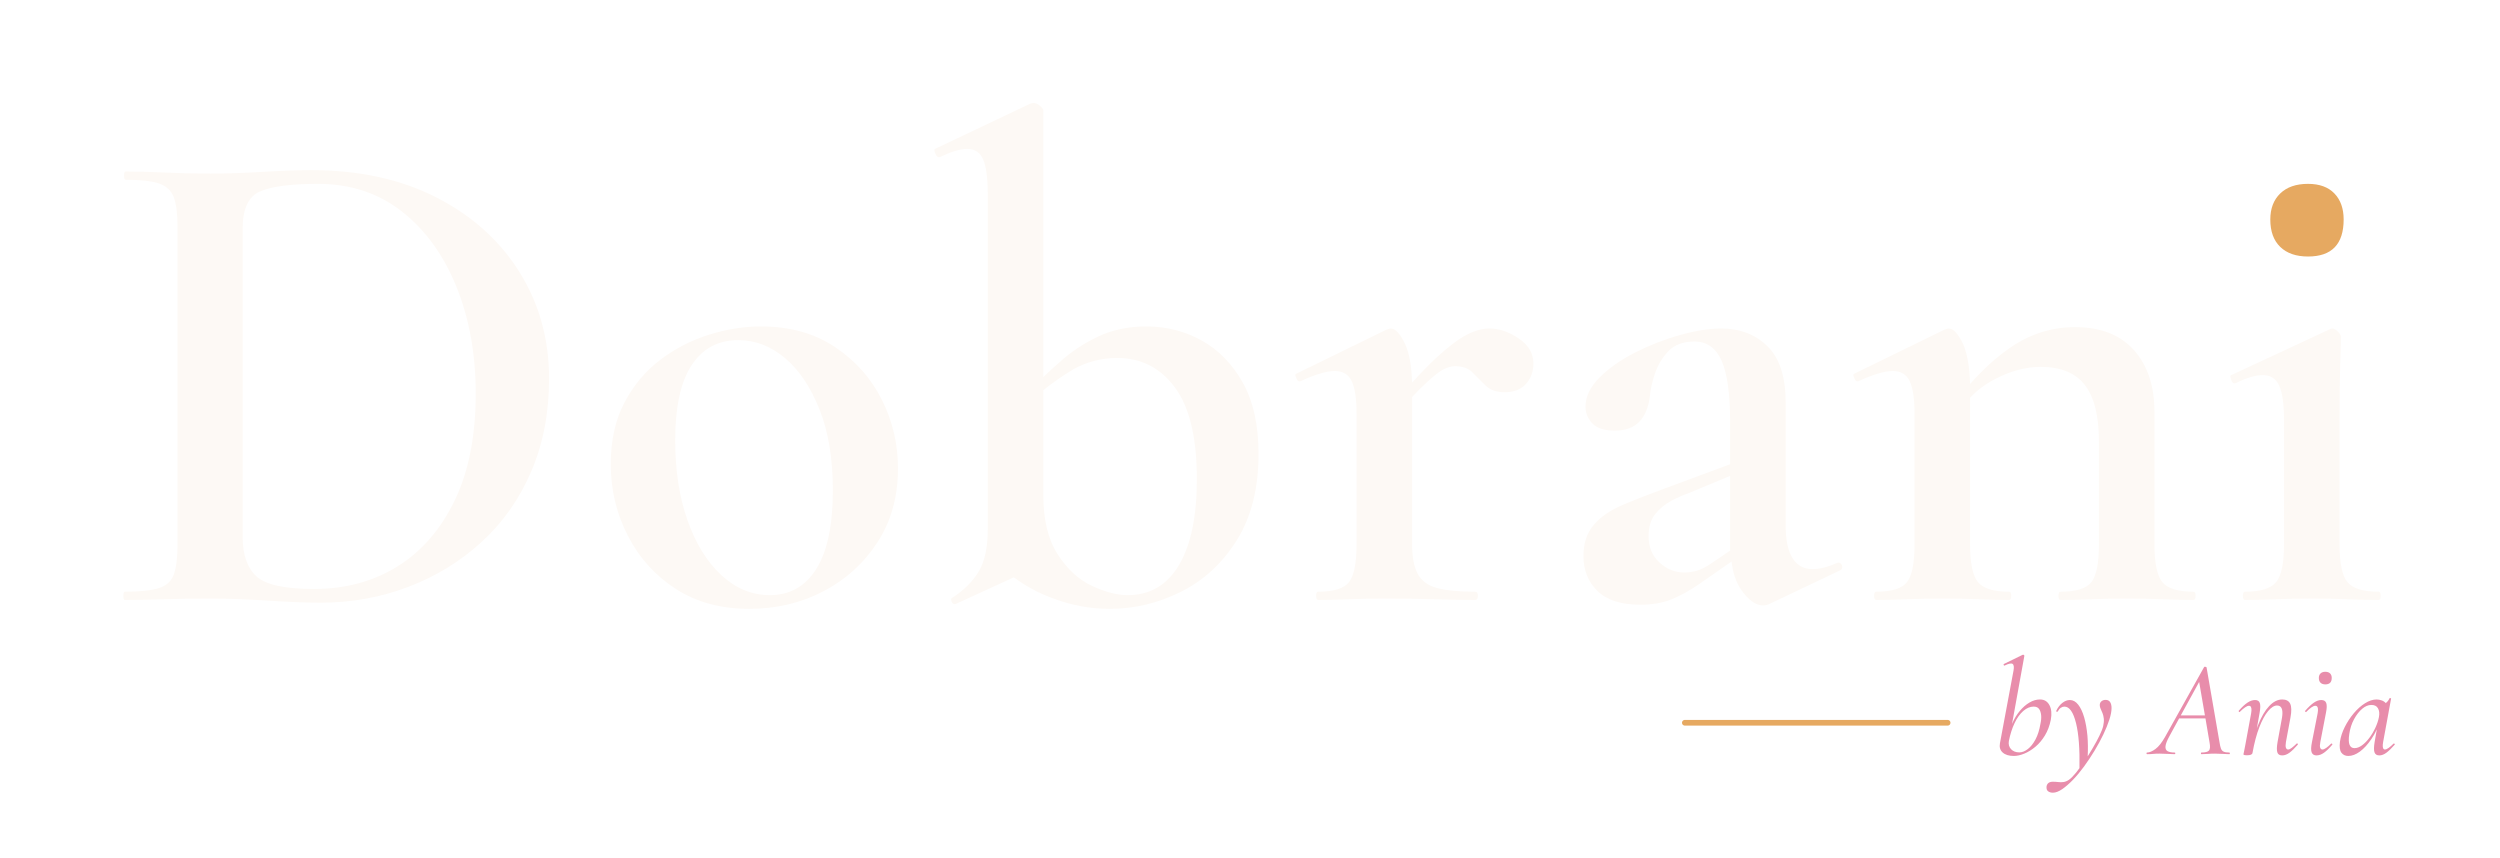
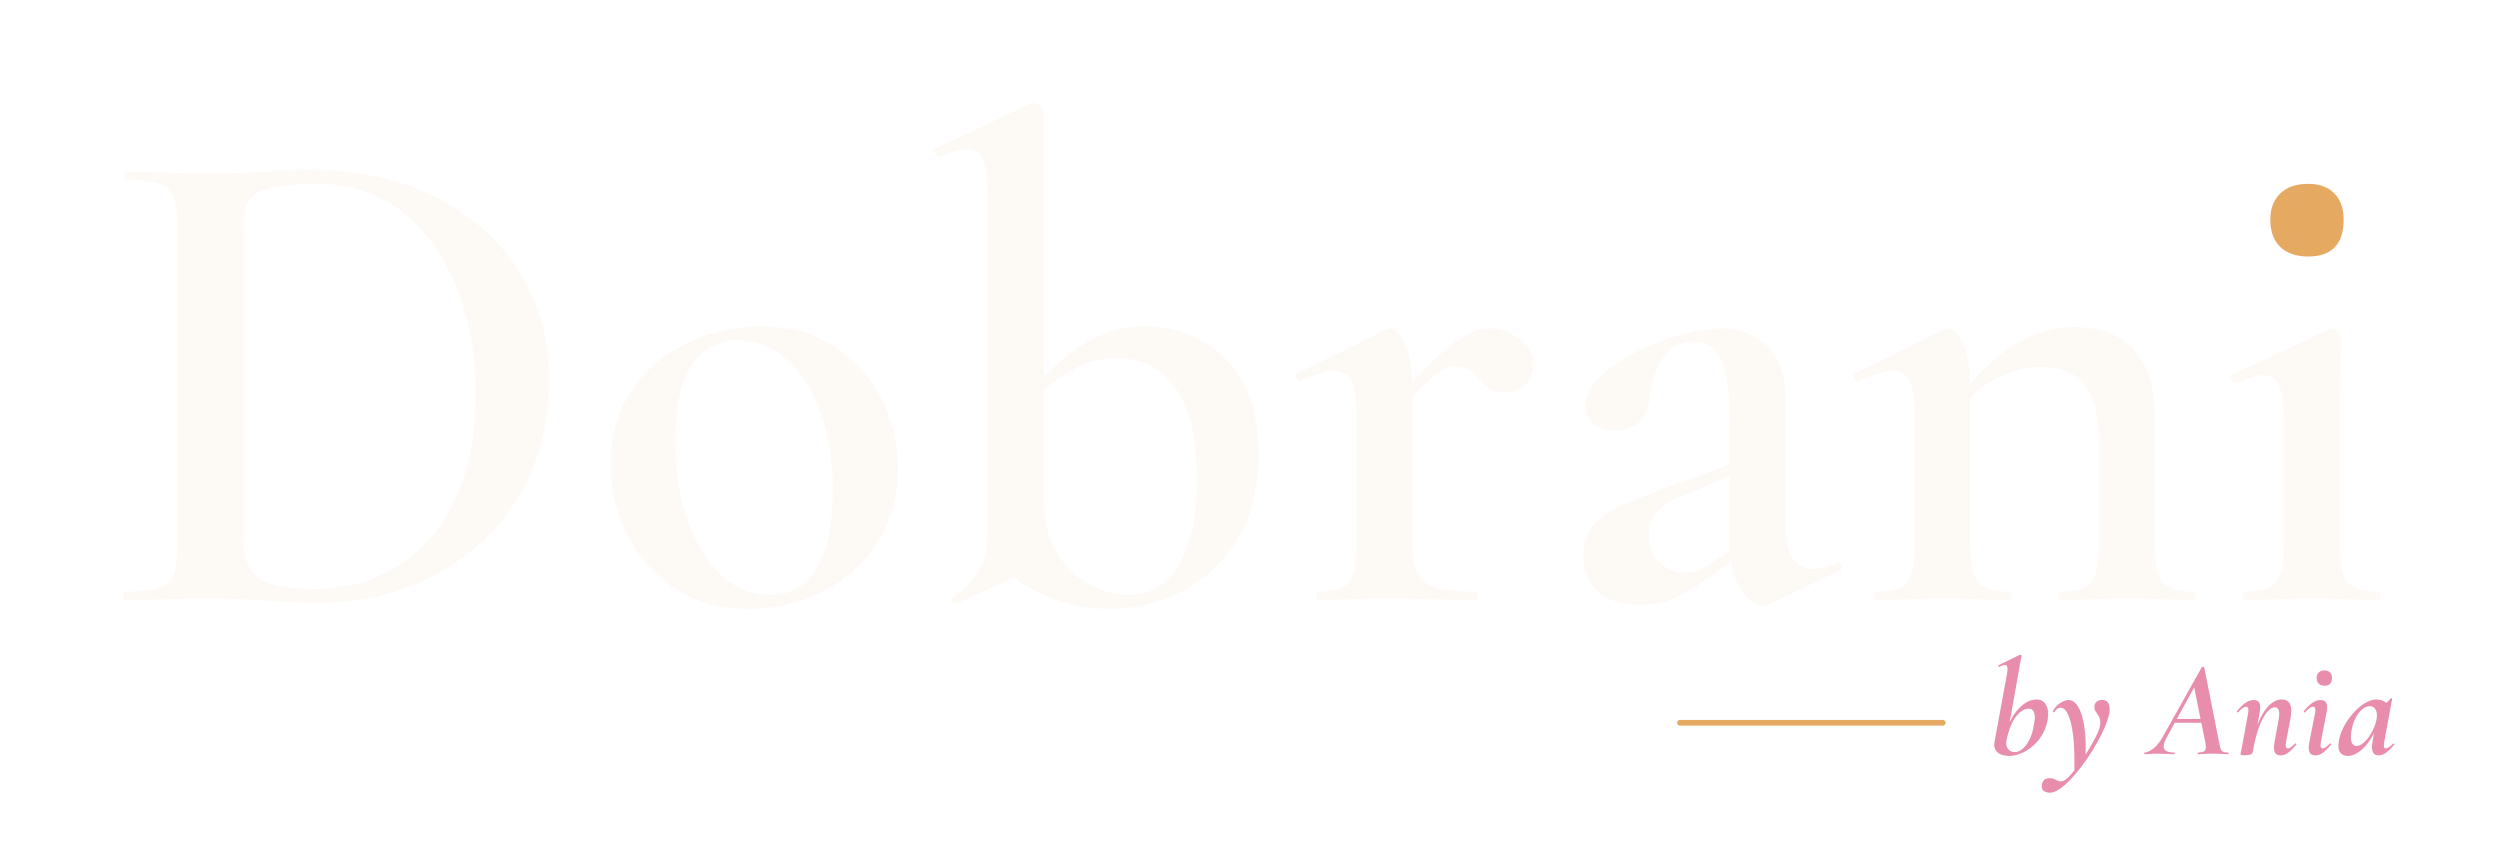
<svg xmlns="http://www.w3.org/2000/svg" viewBox="0 0 875.3 300.0" width="875" height="300" role="img" aria-label="Dobrani by Ania">
  <g transform="translate(36.00 210.00)">
    <path d="M76.32 0.96Q68.88 0.96 57.84 0.24Q46.8 -0.48 37.68 -0.48Q29.04 -0.48 21.36 -0.24Q13.68 0.0 7.68 0.0Q7.2 0.0 7.2 -1.44Q7.2 -2.88 7.68 -2.88Q15.36 -2.88 19.44 -4.08Q23.52 -5.28 24.84 -8.88Q26.16 -12.48 26.16 -19.44V-130.56Q26.16 -137.52 24.84 -141.0Q23.52 -144.48 19.68 -145.8Q15.84 -147.12 7.92 -147.12Q7.44 -147.12 7.44 -148.56Q7.44 -150.0 7.92 -150.0Q14.16 -150.0 21.6 -149.64Q29.04 -149.28 37.68 -149.28Q46.08 -149.28 56.04 -149.88Q66.0 -150.48 72.96 -150.48Q98.16 -150.48 116.88 -140.88Q135.6 -131.28 145.92 -114.72Q156.24 -98.16 156.24 -77.52Q156.24 -59.52 150.0 -45.0Q143.76 -30.48 132.6 -20.28Q121.44 -10.08 106.92 -4.56Q92.4 0.96 76.32 0.96ZM73.92 -3.84Q90.48 -3.84 103.2 -11.76Q115.92 -19.68 123.24 -34.92Q130.56 -50.16 130.56 -72.24Q130.56 -92.88 123.84 -109.56Q117.12 -126.24 104.76 -135.96Q92.4 -145.68 75.36 -145.68Q61.2 -145.68 55.08 -143.04Q48.96 -140.4 48.96 -130.08V-22.08Q48.96 -12.72 53.76 -8.28Q58.56 -3.84 73.92 -3.84Z" fill="#FDF9F5" fill-rule="evenodd" />
    <path d="M226.32 3.12Q211.44 3.12 200.64 -3.84Q189.84 -10.8 183.84 -22.44Q177.84 -34.08 177.84 -47.52Q177.84 -60.0 182.64 -69.12Q187.44 -78.24 195.24 -84.12Q203.04 -90.0 212.28 -92.88Q221.52 -95.76 230.4 -95.76Q245.52 -95.76 256.32 -88.56Q267.12 -81.36 272.76 -70.08Q278.4 -58.8 278.4 -46.08Q278.4 -31.2 271.2 -20.16Q264.0 -9.12 252.24 -3Q240.48 3.12 226.32 3.12ZM233.52 -1.68Q244.08 -1.68 249.84 -10.92Q255.6 -20.16 255.6 -38.4Q255.6 -54.96 250.92 -66.72Q246.24 -78.48 238.8 -84.72Q231.36 -90.96 222.48 -90.96Q211.92 -90.96 206.16 -82.2Q200.4 -73.44 200.4 -55.92Q200.4 -40.08 204.72 -27.84Q209.04 -15.6 216.6 -8.64Q224.16 -1.68 233.52 -1.68Z" fill="#FDF9F5" fill-rule="evenodd" />
    <path d="M352.56 3.12Q342.48 3.12 332.88 -0.48Q325.44 -3.12 318.96 -7.92L298.56 1.44Q297.6 1.68 297.12 0.48Q296.88 -0.24 297.12 -0.48Q297.12 -0.72 297.36 -0.72Q303.36 -4.56 306.6 -9.84Q309.84 -15.12 309.84 -24.72V-142.08Q309.84 -150.24 308.28 -154.08Q306.72 -157.92 302.64 -157.92Q299.04 -157.92 293.04 -155.04Q292.08 -154.8 291.48 -156.24Q290.88 -157.68 291.36 -157.92L324.72 -173.76Q325.44 -174.0 325.92 -174.0Q326.88 -174.0 328.08 -173.04Q329.28 -172.08 329.28 -171.36V-78.0Q331.92 -80.64 335.04 -83.28Q340.8 -88.56 348.36 -92.16Q355.92 -95.76 365.28 -95.76Q375.84 -95.76 384.72 -90.84Q393.6 -85.92 399.12 -76.08Q404.64 -66.24 404.64 -51.12Q404.64 -33.12 397.08 -21.0Q389.52 -8.88 377.52 -2.88Q365.52 3.12 352.56 3.12ZM329.28 -36.72Q329.28 -23.76 334.32 -15.96Q339.36 -8.16 346.32 -4.92Q353.28 -1.68 358.8 -1.68Q370.56 -1.68 376.8 -12.24Q383.04 -22.8 383.04 -42.24Q383.04 -64.08 375.36 -74.4Q367.68 -84.72 355.2 -84.72Q346.8 -84.72 339.6 -80.64Q334.08 -77.28 329.28 -73.44Z" fill="#FDF9F5" fill-rule="evenodd" />
    <path d="M425.52 0.0Q424.8 0.0 424.8 -1.44Q424.8 -2.88 425.52 -2.88Q433.68 -2.88 436.32 -6.24Q438.96 -9.6 438.96 -19.44V-65.28Q438.96 -72.96 437.28 -76.56Q435.6 -80.16 431.28 -80.16Q429.12 -80.16 426.0 -79.2Q422.88 -78.24 419.28 -76.56Q418.32 -76.32 417.84 -77.76Q417.36 -78.72 417.6 -78.96Q417.6 -79.2 417.84 -79.2L449.28 -94.56Q450.48 -95.04 450.96 -95.04Q453.36 -95.04 456.0 -89.52Q458.16 -84.72 458.4 -76.08Q462.96 -81.12 466.8 -84.72Q473.04 -90.48 477.36 -92.76Q481.68 -95.04 485.52 -95.04Q490.56 -95.04 495.72 -91.56Q500.88 -88.08 500.88 -82.8Q500.88 -78.48 498.24 -75.6Q495.6 -72.72 490.8 -72.72Q486.48 -72.72 484.08 -75.12L479.52 -79.68Q477.36 -81.84 473.52 -81.84Q471.6 -81.84 469.44 -80.76Q467.28 -79.68 463.44 -76.08Q461.28 -74.16 458.4 -71.04V-19.44Q458.4 -12.96 460.32 -9.24Q462.24 -5.52 467.04 -4.2Q471.84 -2.88 480.48 -2.88Q481.44 -2.88 481.44 -1.44Q481.44 0.0 480.48 0.0Q474.24 0.0 466.2 -0.24Q458.16 -0.48 448.8 -0.48Q442.32 -0.48 436.2 -0.24Q430.08 0.0 425.52 0.0Z" fill="#FDF9F5" fill-rule="evenodd" />
    <path d="M583.44 1.44Q582.48 1.92 581.28 1.92Q577.44 1.92 573.6 -3.6Q570.96 -7.44 570.24 -13.44L559.2 -5.76Q553.68 -1.92 549.0 -0.12Q544.32 1.68 538.32 1.68Q528.24 1.68 523.32 -3.12Q518.4 -7.92 518.4 -15.36Q518.4 -22.08 522.0 -26.28Q525.6 -30.48 532.08 -33.24Q538.56 -36.0 546.48 -38.88L569.76 -47.52V-61.92Q569.76 -77.04 566.76 -83.76Q563.76 -90.48 557.28 -90.48Q551.28 -90.48 548.04 -87.0Q544.8 -83.52 543.36 -79.08Q541.92 -74.64 541.68 -71.52Q540.96 -65.52 537.96 -62.4Q534.96 -59.28 529.44 -59.28Q523.92 -59.28 521.52 -61.8Q519.12 -64.32 519.12 -67.68Q519.12 -72.96 524.04 -77.88Q528.96 -82.8 536.52 -86.64Q544.08 -90.48 552.24 -92.76Q560.4 -95.04 566.64 -95.04Q576.48 -95.04 582.84 -88.8Q589.2 -82.56 589.2 -69.12V-25.92Q589.2 -18.48 591.6 -14.64Q594.0 -10.8 598.56 -10.8Q602.4 -10.8 607.2 -12.96Q607.68 -13.2 608.16 -12.96Q608.64 -12.72 608.88 -12.24Q609.36 -10.8 608.16 -10.32ZM569.76 -17.28Q569.76 -18.48 569.76 -19.68V-43.44L555.36 -37.44Q552.48 -36.48 549.12 -34.68Q545.76 -32.88 543.48 -30Q541.2 -27.12 541.2 -22.32Q541.2 -16.56 545.04 -13.08Q548.88 -9.6 553.68 -9.6Q555.84 -9.6 558.0 -10.2Q560.16 -10.8 563.04 -12.72Z" fill="#FDF9F5" fill-rule="evenodd" />
    <path d="M685.44 0.0Q684.72 0.0 684.72 -1.44Q684.72 -2.88 685.44 -2.88Q693.6 -2.88 696.24 -6.24Q698.88 -9.6 698.88 -19.44V-55.44Q698.88 -68.88 693.96 -75.24Q689.04 -81.6 678.48 -81.6Q670.8 -81.6 662.88 -77.52Q657.6 -74.88 653.76 -70.8V-19.44Q653.76 -9.6 656.52 -6.24Q659.28 -2.88 667.44 -2.88Q668.16 -2.88 668.16 -1.44Q668.16 0.0 667.44 0.0Q662.88 0.0 656.88 -0.24Q650.88 -0.48 644.16 -0.48Q637.68 -0.48 631.56 -0.24Q625.44 0.0 620.88 0.0Q620.16 0.0 620.16 -1.44Q620.16 -2.88 620.88 -2.88Q629.04 -2.88 631.68 -6.24Q634.32 -9.6 634.32 -19.44V-65.28Q634.32 -72.96 632.64 -76.56Q630.96 -80.16 626.64 -80.16Q624.48 -80.16 621.36 -79.2Q618.24 -78.24 614.64 -76.56Q613.68 -76.32 613.2 -77.76Q612.72 -78.72 612.96 -78.96Q612.96 -79.2 613.2 -79.2L644.64 -94.56Q645.84 -95.04 646.32 -95.04Q648.72 -95.04 651.36 -89.52Q653.52 -84.48 653.76 -75.6Q660.72 -83.52 668.16 -88.56Q678.48 -95.52 690.48 -95.52Q703.92 -95.52 711.12 -87.48Q718.32 -79.44 718.32 -65.76V-19.44Q718.32 -9.6 721.08 -6.24Q723.84 -2.88 732.0 -2.88Q732.72 -2.88 732.72 -1.44Q732.72 0.0 732.0 0.0Q727.44 0.0 721.44 -0.24Q715.44 -0.48 708.72 -0.48Q702.24 -0.48 696.12 -0.24Q690.0 0.0 685.44 0.0Z" fill="#FDF9F5" fill-rule="evenodd" />
    <path d="M772.08 -120.24Q765.84 -120.24 762.36 -123.6Q758.88 -126.96 758.88 -133.2Q758.88 -138.96 762.36 -142.32Q765.84 -145.68 772.08 -145.68Q778.08 -145.68 781.32 -142.32Q784.56 -138.96 784.56 -133.2Q784.56 -120.24 772.08 -120.24Z" fill="#E6A961" fill-rule="evenodd" />
    <path d="M750 0.0Q749.28 0.0 749.28 -1.44Q749.28 -2.88 750 -2.88Q758.16 -2.88 760.92 -6.24Q763.68 -9.6 763.68 -19.44V-63.12Q763.68 -71.28 762.0 -75.0Q760.32 -78.72 756.24 -78.72Q754.32 -78.72 751.92 -78.0Q749.52 -77.28 746.64 -75.84Q745.68 -75.6 745.2 -77.04Q744.72 -78.24 744.96 -78.48Q744.96 -78.72 745.2 -78.72L779.76 -94.8Q780.24 -95.04 780.48 -95.04Q781.44 -95.04 782.52 -93.96Q783.6 -92.88 783.6 -92.16Q783.6 -89.52 783.36 -82.56Q783.12 -75.6 783.12 -63.36V-19.44Q783.12 -9.6 785.88 -6.24Q788.64 -2.88 796.8 -2.88Q797.52 -2.88 797.52 -1.44Q797.52 0.0 796.8 0.0Q792 0.0 786 -0.24Q780 -0.48 773.28 -0.48Q766.8 -0.48 760.68 -0.24Q754.56 0.0 750 0.0Z" fill="#FDF9F5" fill-rule="evenodd" />
  </g>
-   <g transform="translate(697.92 264.00)">
-     <path d="M7.152 0.624Q4.608 0.624 3.264 -0.576Q1.92 -1.776 2.304 -3.84L7.056 -29.28Q7.392 -31.152 6.72 -31.608Q6.048 -32.064 3.888 -31.008Q3.696 -30.96 3.6 -31.248Q3.552 -31.44 3.6 -31.536Q3.648 -31.584 3.696 -31.584L10.272 -34.8Q10.512 -34.896 10.704 -34.704Q10.896 -34.512 10.848 -34.416L6.528 -10.56Q6.576 -10.656 6.624 -10.8Q7.68 -13.248 9.24 -15.12Q10.8 -16.992 12.624 -18.072Q14.448 -19.152 16.32 -19.152Q18.576 -19.152 19.632 -17.16Q20.688 -15.168 20.112 -12.048Q19.488 -8.928 18.048 -6.552Q16.608 -4.176 14.712 -2.592Q12.816 -1.008 10.824 -0.192Q8.832 0.624 7.152 0.624ZM5.424 -4.608Q5.136 -2.88 6.192 -1.752Q7.248 -0.624 9.072 -0.624Q10.56 -0.624 12.072 -1.8Q13.584 -2.976 14.76 -5.184Q15.936 -7.392 16.464 -10.56Q16.848 -12.24 16.728 -13.608Q16.608 -14.976 16.008 -15.816Q15.408 -16.656 14.112 -16.656Q12.24 -16.656 10.488 -15.144Q8.736 -13.632 7.44 -10.92Q6.144 -8.208 5.424 -4.608Z" fill="#E88DAB" fill-rule="evenodd" />
-     <path d="M20.832 13.488Q19.824 13.488 19.152 12.984Q18.48 12.48 18.624 11.232Q18.96 9.648 20.832 9.648Q21.84 9.648 22.776 9.768Q23.712 9.888 24.624 9.744Q25.536 9.6 26.448 8.976Q27.504 8.256 28.944 6.48Q29.52 5.76 30.144 4.896Q30.336 -5.232 28.944 -10.848Q27.504 -16.656 24.864 -16.656Q24.24 -16.656 23.616 -16.248Q22.992 -15.84 22.56 -14.976Q22.464 -14.784 22.2 -14.856Q21.936 -14.928 21.984 -15.12Q22.848 -16.944 24.144 -17.952Q25.44 -18.96 26.784 -18.96Q28.416 -18.96 29.688 -17.352Q30.96 -15.744 31.776 -12.936Q32.592 -10.128 32.928 -6.48Q33.216 -3.072 33.024 0.768Q33.936 -0.672 34.8 -2.16Q36.192 -4.512 37.176 -6.552Q38.16 -8.592 38.448 -9.84Q38.784 -11.328 38.664 -12.432Q38.544 -13.536 38.208 -14.376Q37.872 -15.216 37.56 -15.864Q37.248 -16.512 37.248 -17.184Q37.248 -18.0 37.824 -18.504Q38.4 -19.008 39.312 -19.008Q40.368 -19.008 40.872 -18.24Q41.376 -17.472 41.376 -16.128Q41.376 -14.496 40.608 -12.096Q39.84 -9.696 38.496 -6.888Q37.152 -4.08 35.424 -1.224Q33.696 1.632 31.776 4.272Q29.856 6.912 27.864 8.976Q25.872 11.04 24.072 12.264Q22.272 13.488 20.832 13.488Z" fill="#E88DAB" fill-rule="evenodd" />
-     <path d="M53.808 0.0Q53.616 0.0 53.616 -0.288Q53.616 -0.576 53.808 -0.576Q55.056 -0.576 56.736 -1.8Q58.416 -3.024 60.144 -6.096L73.776 -30.48Q73.872 -30.672 74.232 -30.6Q74.592 -30.528 74.64 -30.384L79.2 -4.032Q79.392 -2.736 79.68 -1.968Q79.968 -1.2 80.616 -0.888Q81.264 -0.576 82.608 -0.576Q82.8 -0.576 82.8 -0.288Q82.8 0.0 82.608 0.0Q81.456 0.0 80.256 -0.096Q79.056 -0.192 77.616 -0.192Q76.224 -0.192 75.12 -0.096Q74.016 0.0 72.816 0.0Q72.672 0.0 72.672 -0.288Q72.672 -0.576 72.816 -0.576Q74.928 -0.576 75.504 -1.296Q76.08 -2.016 75.696 -4.032L74.256 -12.528H65.04L61.632 -6.288Q60.384 -4.032 60.264 -2.784Q60.144 -1.536 60.984 -1.056Q61.824 -0.576 63.504 -0.576Q63.696 -0.576 63.696 -0.288Q63.696 0.0 63.456 0.0Q62.496 0.0 61.056 -0.096Q59.616 -0.192 58.224 -0.192Q56.832 -0.192 55.944 -0.096Q55.056 0.0 53.808 0.0ZM74.064 -13.584 72.048 -25.296 65.616 -13.584Z" fill="#E88DAB" fill-rule="evenodd" />
-     <path d="M101.088 0.432Q99.744 0.432 99.408 -0.672Q99.072 -1.776 99.504 -4.272L100.896 -11.904Q101.712 -15.792 100.368 -16.752Q99.936 -17.04 99.312 -17.04Q97.824 -17.04 96.192 -15.096Q94.56 -13.152 93.12 -9.456Q91.68 -5.76 90.72 -0.432Q90.576 0.384 88.848 0.384Q88.08 0.384 87.816 0.288Q87.552 0.192 87.552 0.048Q87.552 -0.096 87.816 -1.2Q88.08 -2.304 88.272 -3.552L90.24 -14.256Q90.624 -16.368 89.904 -16.848Q89.712 -16.944 89.472 -16.944Q88.944 -16.944 88.128 -16.392Q87.312 -15.84 86.304 -14.832Q86.256 -14.736 86.16 -14.736Q86.064 -14.736 85.968 -14.88Q85.776 -15.072 85.92 -15.216Q87.6 -17.136 88.968 -18.048Q90.336 -18.96 91.632 -18.96Q92.928 -18.96 93.288 -17.904Q93.648 -16.848 93.216 -14.496L92.256 -9.072Q92.496 -9.696 92.736 -10.32Q94.368 -14.496 96.552 -16.824Q98.736 -19.152 101.136 -19.152Q103.2 -19.152 103.92 -17.664Q104.64 -16.176 104.016 -12.816L102.432 -4.272Q102.192 -2.832 102.432 -2.232Q102.672 -1.632 103.2 -1.632Q103.728 -1.632 104.472 -2.208Q105.216 -2.784 106.176 -3.696Q106.224 -3.792 106.32 -3.792Q106.416 -3.792 106.512 -3.696Q106.704 -3.504 106.56 -3.312Q105.024 -1.536 103.728 -0.552Q102.432 0.432 101.088 0.432Z" fill="#E88DAB" fill-rule="evenodd" />
-     <path d="M113.136 0.432Q111.84 0.432 111.432 -0.648Q111.024 -1.728 111.552 -4.272L113.52 -14.256Q113.904 -16.32 113.232 -16.8Q113.04 -16.944 112.704 -16.944Q112.176 -16.944 111.36 -16.392Q110.544 -15.84 109.584 -14.832Q109.536 -14.736 109.44 -14.736Q109.344 -14.736 109.224 -14.856Q109.104 -14.976 109.104 -15.072Q109.104 -15.168 109.2 -15.216Q110.88 -17.136 112.224 -18.048Q113.568 -18.96 114.816 -18.96Q116.16 -18.96 116.544 -17.904Q116.928 -16.848 116.448 -14.496L114.48 -4.272Q114.192 -2.832 114.432 -2.232Q114.672 -1.632 115.2 -1.632Q115.728 -1.632 116.52 -2.184Q117.312 -2.736 118.224 -3.648Q118.32 -3.744 118.416 -3.744Q118.512 -3.744 118.608 -3.648Q118.704 -3.504 118.704 -3.408Q118.704 -3.312 118.608 -3.264Q117.072 -1.44 115.752 -0.504Q114.432 0.432 113.136 0.432ZM116.208 -24.432Q115.152 -24.432 114.552 -25.008Q113.952 -25.584 113.952 -26.688Q113.952 -27.696 114.552 -28.272Q115.152 -28.848 116.208 -28.848Q117.312 -28.848 117.888 -28.272Q118.464 -27.696 118.464 -26.688Q118.464 -24.432 116.208 -24.432Z" fill="#E88DAB" fill-rule="evenodd" />
-     <path d="M124.272 0.624Q122.688 0.624 121.848 -0.528Q121.008 -1.68 121.344 -4.368Q121.728 -6.912 123.024 -9.504Q124.32 -12.096 126.168 -14.304Q128.016 -16.512 130.128 -17.832Q132.24 -19.152 134.16 -19.152Q135.072 -19.152 135.984 -18.816Q136.8 -18.528 137.424 -17.856Q137.424 -17.904 137.472 -17.952Q138.288 -18.624 138.672 -19.536Q138.768 -19.68 139.056 -19.632Q139.248 -19.536 139.248 -19.488Q139.248 -19.44 139.248 -19.44L136.464 -4.272Q136.08 -2.112 136.752 -1.728Q136.896 -1.632 137.088 -1.632Q137.616 -1.632 138.408 -2.208Q139.2 -2.784 140.112 -3.696Q140.256 -3.84 140.448 -3.648Q140.64 -3.456 140.496 -3.312Q138.96 -1.536 137.664 -0.552Q136.368 0.432 135.12 0.432Q133.824 0.432 133.44 -0.648Q133.056 -1.728 133.488 -4.272L134.256 -8.688Q133.392 -6.816 132.336 -5.28Q130.416 -2.448 128.328 -0.912Q126.24 0.624 124.272 0.624ZM126.432 -2.112Q127.728 -2.112 129.072 -3.096Q130.416 -4.08 131.64 -5.712Q132.864 -7.344 133.752 -9.264Q134.64 -11.184 134.976 -12.912Q135.36 -14.832 134.664 -16.056Q133.968 -17.28 132.288 -17.232Q130.704 -17.232 129.12 -15.888Q127.536 -14.544 126.288 -12.264Q125.04 -9.984 124.608 -7.056Q124.224 -4.464 124.704 -3.288Q125.184 -2.112 126.432 -2.112Z" fill="#E88DAB" fill-rule="evenodd" />
+   <g transform="translate(696.19 264.00)">
+     <path d="M7.392 0.624Q4.56 0.624 3.144 -0.672Q1.728 -1.968 2.112 -4.176L6.528 -28.272Q6.912 -30.576 6.312 -31.056Q5.712 -31.536 3.744 -30.576Q3.552 -30.528 3.456 -30.816Q3.408 -31.008 3.456 -31.104Q3.504 -31.152 3.552 -31.152L10.992 -34.8Q11.232 -34.896 11.424 -34.704Q11.616 -34.512 11.568 -34.416L7.44 -11.184Q8.496 -13.392 9.888 -15.12Q11.376 -16.992 13.176 -18.072Q14.976 -19.152 16.896 -19.152Q19.152 -19.152 20.208 -17.16Q21.264 -15.168 20.736 -12.048Q20.16 -8.928 18.672 -6.552Q17.184 -4.176 15.216 -2.592Q13.248 -1.008 11.184 -0.192Q9.12 0.624 7.392 0.624ZM6.288 -4.608Q6.0 -2.928 6.864 -1.824Q7.728 -0.72 9.168 -0.72Q10.608 -0.72 11.976 -1.872Q13.344 -3.024 14.424 -5.232Q15.504 -7.44 15.984 -10.56Q16.32 -12.048 16.224 -13.272Q16.128 -14.496 15.648 -15.216Q15.168 -15.936 14.16 -15.936Q12.432 -15.936 10.848 -14.496Q9.264 -13.056 8.088 -10.512Q6.912 -7.968 6.288 -4.608Z" fill="#E88DAB" fill-rule="evenodd" />
+     <path d="M21.504 13.488Q20.256 13.488 19.368 12.888Q18.48 12.288 18.72 10.608Q19.104 8.4 21.504 8.4Q22.512 8.4 23.328 8.856Q24.144 9.312 25.008 9.504Q25.872 9.696 26.976 8.928Q28.032 8.208 29.472 6.432Q29.808 6.048 30.096 5.664Q30.288 -4.752 28.992 -10.416Q27.648 -16.272 25.248 -16.272Q24.624 -16.272 24.048 -15.84Q23.472 -15.408 23.088 -14.784Q22.992 -14.592 22.728 -14.664Q22.464 -14.736 22.512 -14.928Q23.376 -16.752 25.056 -17.856Q26.736 -18.96 28.08 -18.96Q29.664 -18.96 30.864 -17.4Q32.064 -15.84 32.832 -13.104Q33.6 -10.368 33.888 -6.816Q34.176 -3.504 33.984 0.192Q34.704 -0.912 35.376 -2.064Q36.72 -4.368 37.68 -6.264Q38.64 -8.16 38.88 -9.168Q39.312 -10.896 39.096 -11.928Q38.88 -12.96 38.424 -13.632Q37.968 -14.304 37.536 -14.928Q37.104 -15.552 37.104 -16.56Q37.104 -17.664 37.872 -18.336Q38.64 -19.008 39.888 -19.008Q41.088 -19.008 41.76 -18.168Q42.432 -17.328 42.432 -15.648Q42.432 -14.112 41.64 -11.784Q40.848 -9.456 39.48 -6.72Q38.112 -3.984 36.336 -1.152Q34.56 1.68 32.592 4.296Q30.624 6.912 28.608 9.0Q26.592 11.088 24.768 12.288Q22.944 13.488 21.504 13.488Z" fill="#E88DAB" fill-rule="evenodd" />
+     <path d="M54.72 0.0Q54.528 0.0 54.528 -0.288Q54.528 -0.576 54.72 -0.576Q55.968 -0.576 57.792 -2.016Q59.616 -3.456 61.296 -6.528L74.688 -30.432Q74.784 -30.624 75.144 -30.576Q75.504 -30.528 75.552 -30.384L80.784 -4.032Q81.024 -2.736 81.264 -1.968Q81.504 -1.2 82.08 -0.888Q82.656 -0.576 83.856 -0.576Q84.048 -0.576 84.048 -0.288Q84.048 0.0 83.856 0.0Q82.608 0.0 81.336 -0.096Q80.064 -0.192 78.528 -0.192Q77.04 -0.192 75.864 -0.096Q74.688 0.0 73.44 0.0Q73.248 0.0 73.248 -0.288Q73.248 -0.576 73.44 -0.576Q75.264 -0.576 75.816 -1.296Q76.368 -2.016 75.936 -4.032L74.544 -10.992H65.232L62.592 -6.192Q61.488 -4.224 61.368 -2.976Q61.248 -1.728 62.16 -1.152Q63.072 -0.576 65.04 -0.576Q65.232 -0.576 65.232 -0.288Q65.232 0.0 64.992 0.0Q63.888 0.0 62.28 -0.096Q60.672 -0.192 59.136 -0.192Q57.744 -0.192 56.856 -0.096Q55.968 0.0 54.72 0.0ZM74.256 -12.336 72.048 -23.376 65.952 -12.336Z" fill="#E88DAB" fill-rule="evenodd" />
+     <path d="M102.24 0.432Q100.656 0.432 100.2 -0.768Q99.744 -1.968 100.176 -4.272L101.568 -11.904Q102.24 -15.408 101.088 -16.176Q100.752 -16.416 100.272 -16.416Q98.928 -16.416 97.44 -14.592Q95.952 -12.768 94.656 -9.264Q93.504 -6.048 92.688 -1.584L92.496 -0.576Q92.256 0.384 89.808 0.384Q88.896 0.384 88.56 0.264Q88.224 0.144 88.224 0.0Q88.224 -0.192 88.488 -1.248Q88.752 -2.304 88.944 -3.552L90.912 -14.256Q91.248 -16.08 90.624 -16.464Q90.432 -16.608 90.192 -16.608Q89.712 -16.608 89.016 -16.128Q88.32 -15.648 87.408 -14.688Q87.36 -14.592 87.264 -14.592Q87.168 -14.592 87.072 -14.736Q86.88 -14.928 87.024 -15.12Q88.752 -17.184 90.144 -18.072Q91.536 -18.96 92.88 -18.96Q94.416 -18.96 94.896 -17.88Q95.376 -16.8 94.992 -14.832L94.224 -10.416Q94.224 -10.464 94.272 -10.512Q95.904 -14.64 98.088 -16.896Q100.272 -19.152 102.72 -19.152Q104.736 -19.152 105.552 -17.616Q106.368 -16.08 105.792 -12.816L104.208 -4.272Q103.968 -2.928 104.184 -2.472Q104.4 -2.016 104.832 -2.016Q105.36 -2.016 105.984 -2.496Q106.608 -2.976 107.376 -3.696Q107.424 -3.792 107.52 -3.792Q107.616 -3.792 107.712 -3.696Q107.904 -3.504 107.76 -3.312Q106.272 -1.536 104.976 -0.552Q103.68 0.432 102.24 0.432Z" fill="#E88DAB" fill-rule="evenodd" />
+     <path d="M114.432 0.432Q112.848 0.432 112.368 -0.768Q111.888 -1.968 112.368 -4.272L114.336 -14.256Q114.72 -16.032 114.096 -16.464Q113.904 -16.608 113.616 -16.608Q113.136 -16.608 112.44 -16.128Q111.744 -15.648 110.88 -14.688Q110.784 -14.592 110.688 -14.592Q110.592 -14.592 110.496 -14.736Q110.304 -14.928 110.448 -15.12Q112.176 -17.184 113.568 -18.072Q114.96 -18.96 116.304 -18.96Q117.84 -18.96 118.32 -17.88Q118.8 -16.8 118.416 -14.832L116.4 -4.272Q116.16 -2.928 116.4 -2.472Q116.64 -2.016 117.024 -2.016Q117.552 -2.016 118.176 -2.496Q118.8 -2.976 119.568 -3.696Q119.76 -3.888 119.952 -3.696Q120.144 -3.504 119.952 -3.312Q118.464 -1.536 117.168 -0.552Q115.872 0.432 114.432 0.432ZM117.648 -23.952Q116.4 -23.952 115.656 -24.672Q114.912 -25.392 114.912 -26.736Q114.912 -27.888 115.656 -28.608Q116.4 -29.328 117.648 -29.328Q118.896 -29.328 119.592 -28.608Q120.288 -27.888 120.288 -26.736Q120.288 -23.952 117.648 -23.952Z" fill="#E88DAB" fill-rule="evenodd" />
+     <path d="M125.76 0.624Q124.128 0.624 123.192 -0.552Q122.256 -1.728 122.64 -4.368Q122.976 -6.816 124.296 -9.384Q125.616 -11.952 127.56 -14.184Q129.504 -16.416 131.688 -17.784Q133.872 -19.152 135.888 -19.152Q136.848 -19.152 137.856 -18.816Q138.672 -18.48 139.296 -17.952Q140.16 -18.576 140.784 -19.536Q140.88 -19.68 141.168 -19.584Q141.36 -19.488 141.36 -19.44Q141.36 -19.392 141.36 -19.392L138.576 -4.272Q138.24 -2.448 138.768 -2.112Q138.912 -2.016 139.104 -2.016Q139.584 -2.016 140.256 -2.472Q140.928 -2.928 141.696 -3.696Q141.84 -3.84 142.032 -3.648Q142.224 -3.456 142.08 -3.312Q140.592 -1.536 139.272 -0.552Q137.952 0.432 136.704 0.432Q135.168 0.432 134.616 -0.696Q134.064 -1.824 134.448 -4.272L135.024 -7.488Q134.4 -6.192 133.68 -5.088Q131.856 -2.304 129.792 -0.84Q127.728 0.624 125.76 0.624ZM128.832 -2.88Q129.984 -2.88 131.136 -3.792Q132.288 -4.704 133.272 -6.144Q134.256 -7.584 134.952 -9.192Q135.648 -10.8 135.888 -12.144Q136.272 -14.304 135.6 -15.552Q134.928 -16.8 133.488 -16.8Q132.144 -16.8 130.848 -15.696Q129.552 -14.592 128.544 -12.672Q127.536 -10.752 127.104 -8.256Q126.624 -5.232 127.2 -4.056Q127.776 -2.88 128.832 -2.88Z" fill="#E88DAB" fill-rule="evenodd" />
  </g>
-   <path d="M589.9 253.0H681.9" stroke="#E6A961" stroke-width="2" stroke-linecap="round" />
+   <path d="M588.2 253.0H680.2" stroke="#E6A961" stroke-width="2" stroke-linecap="round" />
</svg>
